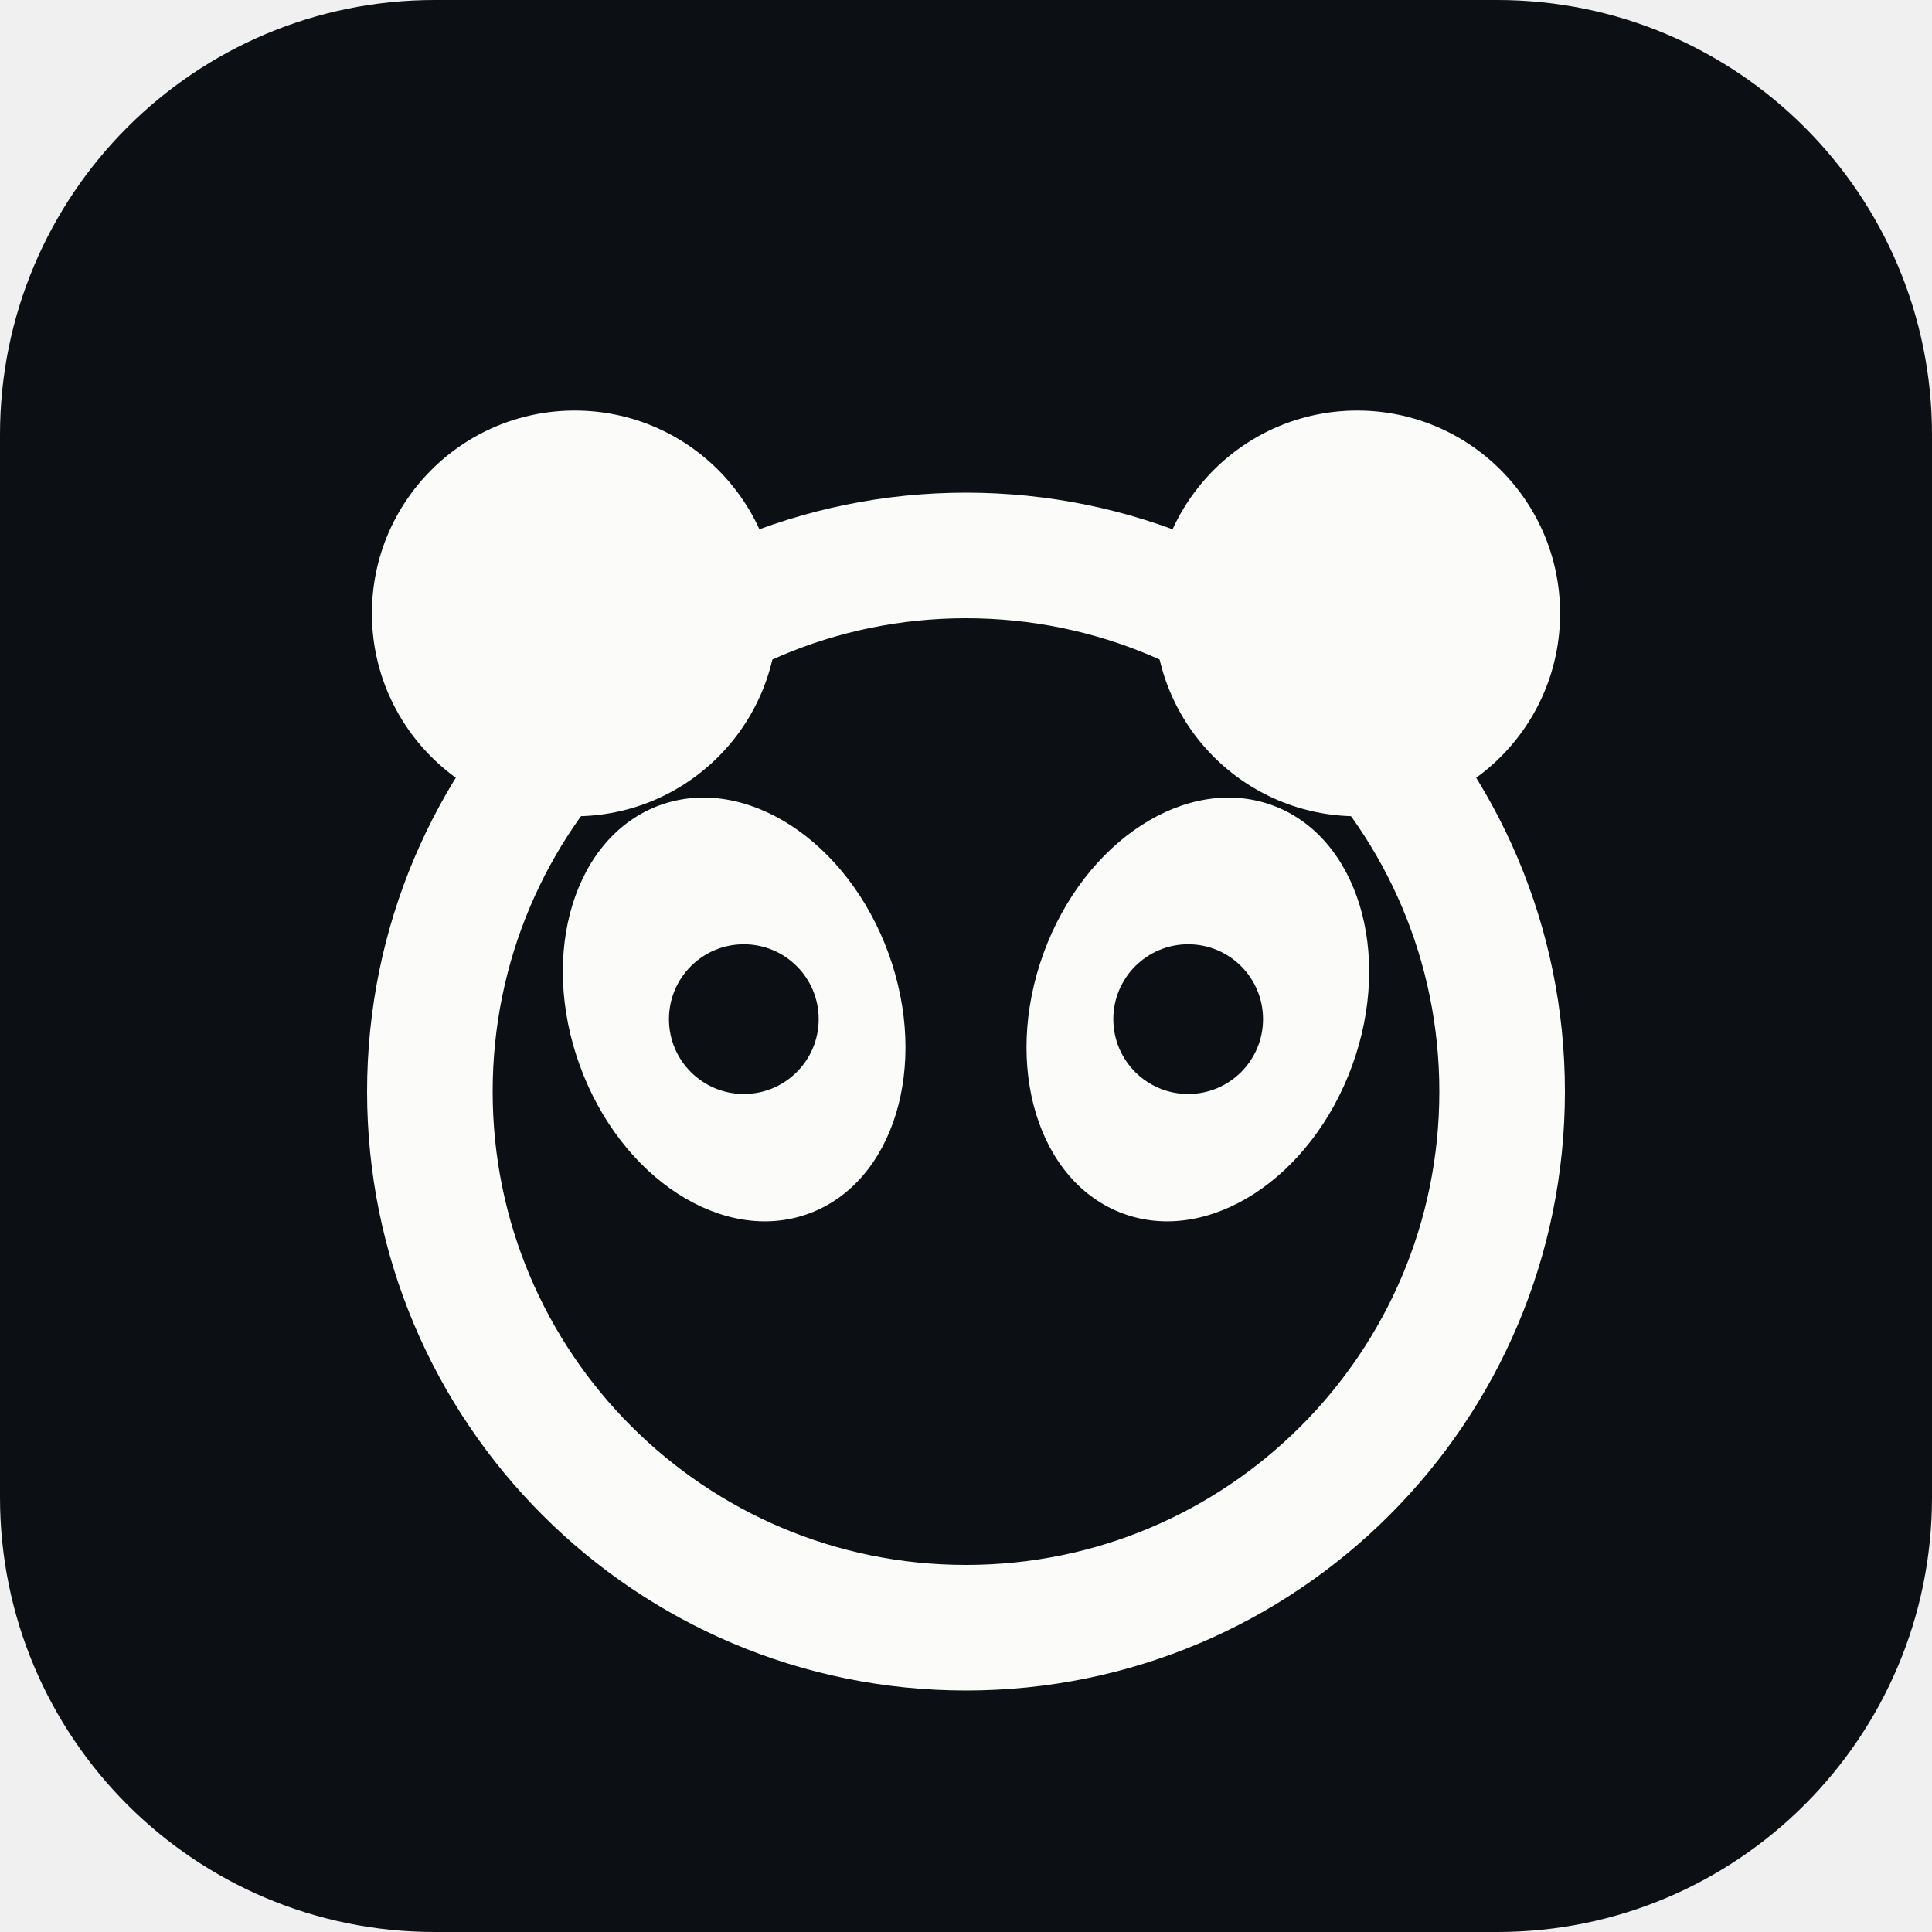
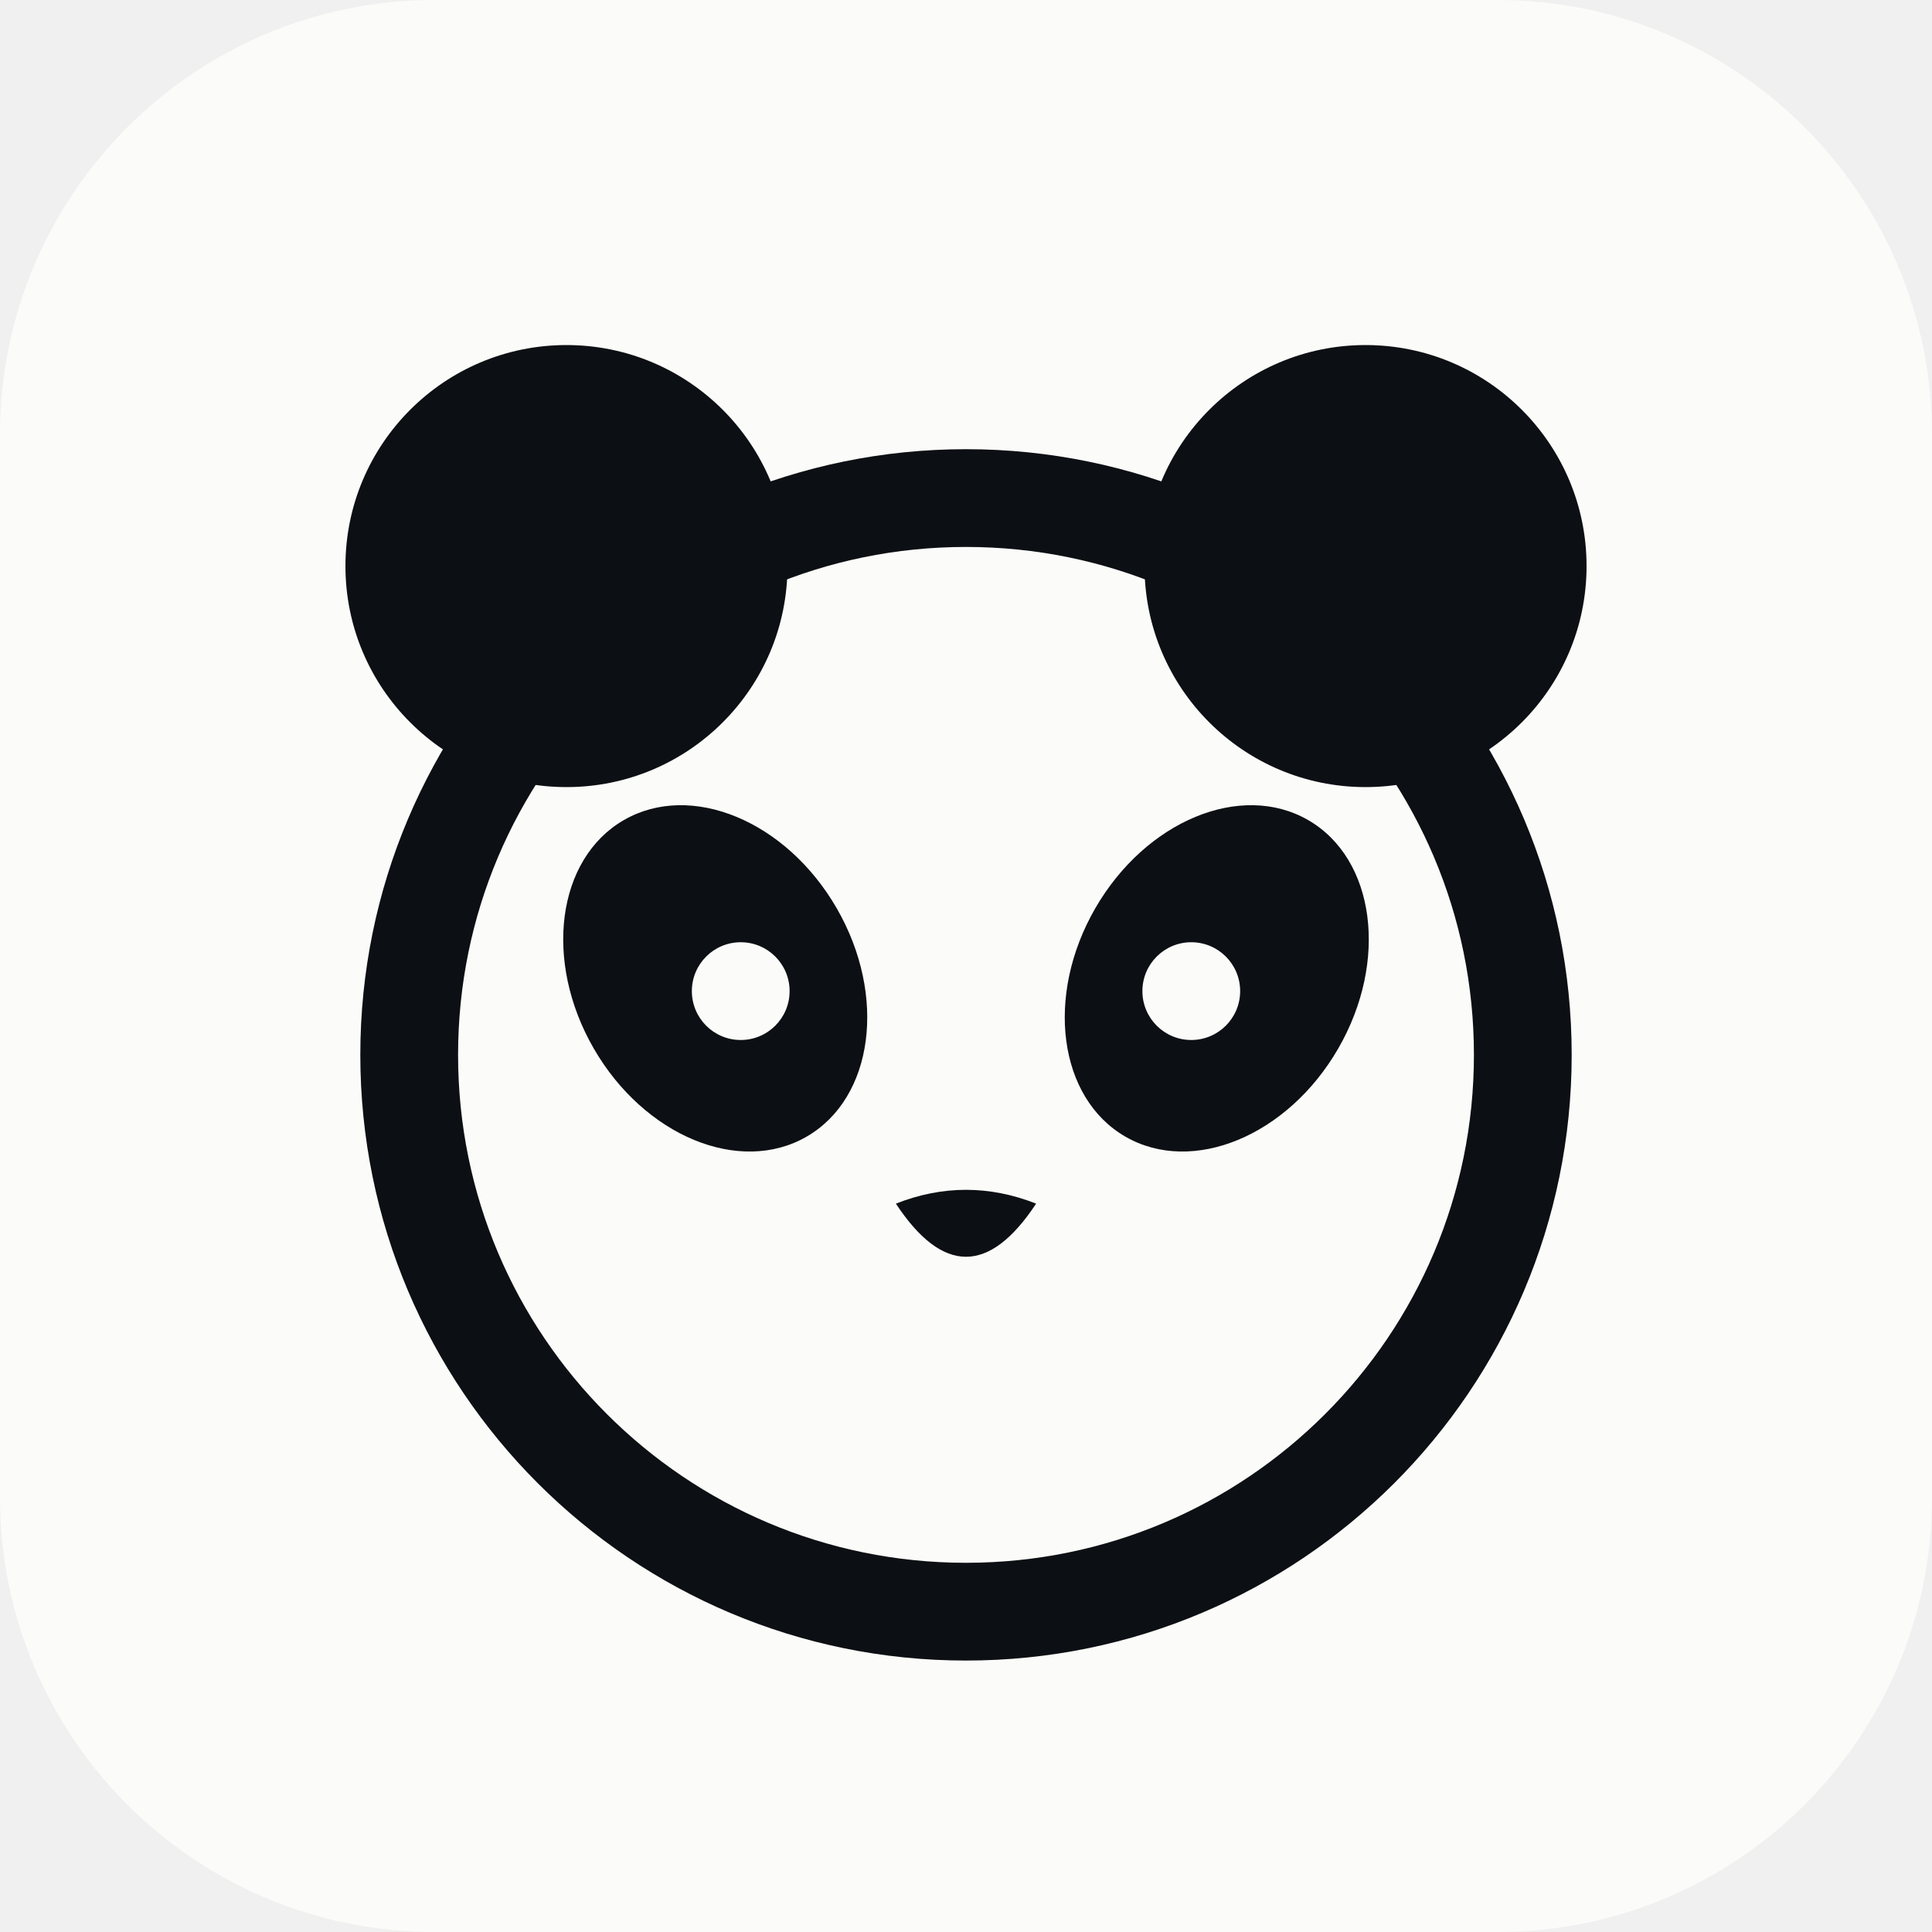
<svg xmlns="http://www.w3.org/2000/svg" viewBox="0 0 40 40" width="40" height="40">
-   <style>
-     .plate { fill: #0c0f13; }
-     .glyph { fill: #fbfbf9; }
-     .ring  { fill: none; stroke: #fbfbf9; stroke-width: 2.6; }
-     @media (prefers-color-scheme: dark) {
-       .plate { fill: #fbfbf9; }
-       .glyph { fill: #0c0f13; }
-       .ring  { stroke: #0c0f13; }
-     }
-   </style>
-   <rect class="plate" width="40" height="40" rx="9" />
+   <rect width="40" height="40" rx="9" fill="#fbfbf9" />
  <mask id="pandaEyes" maskUnits="userSpaceOnUse" x="0" y="0" width="40" height="40">
    <rect width="40" height="40" fill="#fff" />
-     <circle cx="15.4" cy="21.1" r="1.55" fill="#000" />
-     <circle cx="24.6" cy="21.1" r="1.55" fill="#000" />
+     <circle cx="14.7" cy="20.4" r="1.15" fill="#000" />
+     <circle cx="25.3" cy="20.4" r="1.15" fill="#000" />
  </mask>
-   <g mask="url(#pandaEyes)">
-     <circle class="glyph" cx="11.9" cy="12.7" r="4.2" />
-     <circle class="glyph" cx="28.1" cy="12.7" r="4.2" />
-     <circle class="ring" cx="20" cy="22.6" r="11.1" />
-     <ellipse class="glyph" cx="15.2" cy="20.9" rx="3.4" ry="4.5" transform="rotate(-20 15.2 20.9)" />
-     <ellipse class="glyph" cx="24.8" cy="20.9" rx="3.4" ry="4.5" transform="rotate(20 24.8 20.9)" />
+   <g mask="url(#pandaEyes)" fill="#0c0f13" transform="translate(20 21.4) scale(0.88) translate(-20 -21.4)">
+     <circle cx="10.6" cy="10.4" r="5.2" />
+     <circle cx="29.4" cy="10.4" r="5.2" />
+     <circle cx="20" cy="21.9" r="13.1" fill="none" stroke="#0c0f13" stroke-width="2.3" />
+     <ellipse cx="14.1" cy="20.1" rx="3.3" ry="4.3" transform="rotate(-30 14.1 20.1)" />
+     <ellipse cx="25.9" cy="20.1" rx="3.3" ry="4.3" transform="rotate(30 25.9 20.1)" />
+     <path d="M18.35 25.4 Q20 24.75 21.65 25.4 Q20 27.9 18.35 25.4 Z" />
  </g>
</svg>
